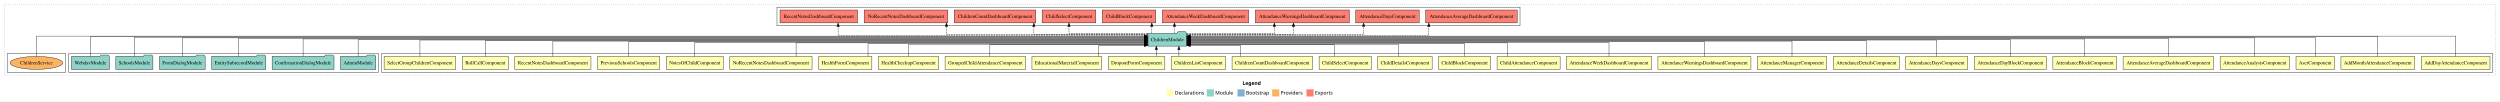
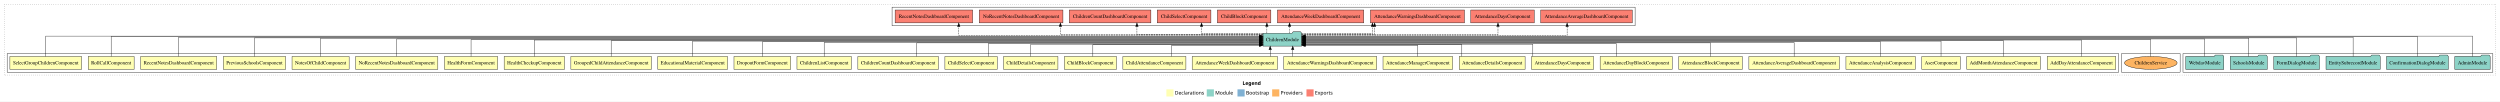
<svg xmlns="http://www.w3.org/2000/svg" width="6995pt" height="284pt" viewBox="0.00 0.00 6995.00 284.00">
  <g id="graph0" class="graph" transform="scale(1 1) rotate(0) translate(4 280)">
    <polygon fill="white" stroke="transparent" points="-4,4 -4,-280 6991,-280 6991,4 -4,4" />
    <text text-anchor="start" x="3472.51" y="-42.4" font-family="sans-serif" font-weight="bold" font-size="14.00">Legend</text>
    <polygon fill="#ffffb3" stroke="transparent" points="3259.5,-10 3259.5,-30 3279.5,-30 3279.5,-10 3259.5,-10" />
    <text text-anchor="start" x="3283.13" y="-15.4" font-family="sans-serif" font-size="14.00">  Declarations</text>
    <polygon fill="#8dd3c7" stroke="transparent" points="3372.5,-10 3372.5,-30 3392.5,-30 3392.5,-10 3372.5,-10" />
    <text text-anchor="start" x="3396.23" y="-15.4" font-family="sans-serif" font-size="14.00">  Module</text>
    <polygon fill="#80b1d3" stroke="transparent" points="3458.5,-10 3458.5,-30 3478.5,-30 3478.5,-10 3458.5,-10" />
    <text text-anchor="start" x="3482.28" y="-15.4" font-family="sans-serif" font-size="14.00">  Bootstrap</text>
    <polygon fill="#fdb462" stroke="transparent" points="3555.5,-10 3555.5,-30 3575.5,-30 3575.5,-10 3555.5,-10" />
    <text text-anchor="start" x="3579.17" y="-15.4" font-family="sans-serif" font-size="14.00">  Providers</text>
    <polygon fill="#fb8072" stroke="transparent" points="3651.5,-10 3651.5,-30 3671.5,-30 3671.5,-10 3651.5,-10" />
    <text text-anchor="start" x="3675.23" y="-15.4" font-family="sans-serif" font-size="14.00">  Exports</text>
    <g id="clust1" class="cluster">
      <polygon fill="none" stroke="black" stroke-dasharray="1,5" points="8,-70 8,-268 6979,-268 6979,-70 8,-70" />
    </g>
    <g id="clust33" class="cluster">
-       <polygon fill="none" stroke="black" points="2170,-208 2170,-260 4249,-260 4249,-208 2170,-208" />
+       <polygon fill="none" stroke="black" points="2492,-208 2492,-260 4571,-260 4571,-208 2492,-208" />
+     </g>
+     <g id="clust32" class="cluster">
+       <polygon fill="none" stroke="black" points="6104,-78 6104,-130 6971,-130 6971,-78 6104,-78" />
+     </g>
+     <g id="clust35" class="cluster">
+       <polygon fill="none" stroke="black" points="5932,-78 5932,-130 6096,-130 6096,-78 5932,-78" />
    </g>
    <g id="clust2" class="cluster">
-       <polygon fill="none" stroke="black" points="1063,-78 1063,-130 6971,-130 6971,-78 1063,-78" />
-     </g>
-     <g id="clust32" class="cluster">
-       <polygon fill="none" stroke="black" points="188,-78 188,-130 1055,-130 1055,-78 188,-78" />
-     </g>
-     <g id="clust35" class="cluster">
-       <polygon fill="none" stroke="black" points="16,-78 16,-130 180,-130 180,-78 16,-78" />
+       <polygon fill="none" stroke="black" points="16,-78 16,-130 5924,-130 5924,-78 16,-78" />
    </g>
    <g id="node1" class="node">
-       <polygon fill="#ffffb3" stroke="black" points="6963.01,-122 6770.99,-122 6770.99,-86 6963.01,-86 6963.01,-122" />
-       <text text-anchor="middle" x="6867" y="-99.8" font-family="Times,serif" font-size="14.00">AddDayAttendanceComponent</text>
+       <polygon fill="#ffffb3" stroke="black" points="5916.01,-122 5723.99,-122 5723.99,-86 5916.01,-86 5916.01,-122" />
+       <text text-anchor="middle" x="5820" y="-99.8" font-family="Times,serif" font-size="14.00">AddDayAttendanceComponent</text>
    </g>
    <g id="node30" class="node">
-       <polygon fill="#8dd3c7" stroke="black" points="3316.04,-187 3313.04,-191 3292.04,-191 3289.04,-187 3207.96,-187 3207.96,-151 3316.04,-151 3316.04,-187" />
-       <text text-anchor="middle" x="3262" y="-164.8" font-family="Times,serif" font-size="14.00">ChildrenModule</text>
+       <polygon fill="#8dd3c7" stroke="black" points="3638.04,-187 3635.04,-191 3614.04,-191 3611.04,-187 3529.96,-187 3529.96,-151 3638.04,-151 3638.04,-187" />
+       <text text-anchor="middle" x="3584" y="-164.8" font-family="Times,serif" font-size="14.00">ChildrenModule</text>
    </g>
    <g id="edge1" class="edge">
-       <path fill="none" stroke="black" d="M6867,-122.16C6867,-144.35 6867,-179 6867,-179 6867,-179 3326.11,-179 3326.11,-179" />
-       <polygon fill="black" stroke="black" points="3326.11,-175.5 3316.11,-179 3326.11,-182.5 3326.11,-175.5" />
+       <path fill="none" stroke="black" d="M5820,-122.17C5820,-141.09 5820,-168 5820,-168 5820,-168 3648.16,-168 3648.16,-168" />
+       <polygon fill="black" stroke="black" points="3648.16,-164.5 3638.16,-168 3648.16,-171.5 3648.16,-164.5" />
    </g>
    <g id="node2" class="node">
-       <polygon fill="#ffffb3" stroke="black" points="6752.02,-122 6545.98,-122 6545.98,-86 6752.02,-86 6752.02,-122" />
-       <text text-anchor="middle" x="6649" y="-99.8" font-family="Times,serif" font-size="14.00">AddMonthAttendanceComponent</text>
+       <polygon fill="#ffffb3" stroke="black" points="5705.02,-122 5498.98,-122 5498.98,-86 5705.02,-86 5705.02,-122" />
+       <text text-anchor="middle" x="5602" y="-99.8" font-family="Times,serif" font-size="14.00">AddMonthAttendanceComponent</text>
    </g>
    <g id="edge2" class="edge">
-       <path fill="none" stroke="black" d="M6649,-122.29C6649,-144.21 6649,-178 6649,-178 6649,-178 3326.23,-178 3326.23,-178" />
-       <polygon fill="black" stroke="black" points="3326.23,-174.5 3316.23,-178 3326.23,-181.5 3326.23,-174.5" />
+       <path fill="none" stroke="black" d="M5602,-122.27C5602,-140.56 5602,-166 5602,-166 5602,-166 3648.24,-166 3648.24,-166" />
+       <polygon fill="black" stroke="black" points="3648.24,-162.5 3638.24,-166 3648.24,-169.5 3648.24,-162.5" />
    </g>
    <g id="node3" class="node">
-       <polygon fill="#ffffb3" stroke="black" points="6527.76,-122 6420.24,-122 6420.24,-86 6527.76,-86 6527.76,-122" />
-       <text text-anchor="middle" x="6474" y="-99.8" font-family="Times,serif" font-size="14.00">AserComponent</text>
+       <polygon fill="#ffffb3" stroke="black" points="5480.76,-122 5373.24,-122 5373.24,-86 5480.76,-86 5480.76,-122" />
+       <text text-anchor="middle" x="5427" y="-99.8" font-family="Times,serif" font-size="14.00">AserComponent</text>
    </g>
    <g id="edge3" class="edge">
-       <path fill="none" stroke="black" d="M6474,-122.17C6474,-143.5 6474,-176 6474,-176 6474,-176 3326.07,-176 3326.07,-176" />
-       <polygon fill="black" stroke="black" points="3326.07,-172.5 3316.07,-176 3326.07,-179.5 3326.07,-172.5" />
+       <path fill="none" stroke="black" d="M5427,-122.3C5427,-140.27 5427,-165 5427,-165 5427,-165 3648.16,-165 3648.16,-165" />
+       <polygon fill="black" stroke="black" points="3648.16,-161.5 3638.16,-165 3648.16,-168.5 3648.16,-161.5" />
    </g>
    <g id="node4" class="node">
-       <polygon fill="#ffffb3" stroke="black" points="6402.07,-122 6207.93,-122 6207.93,-86 6402.07,-86 6402.07,-122" />
-       <text text-anchor="middle" x="6305" y="-99.8" font-family="Times,serif" font-size="14.00">AttendanceAnalysisComponent</text>
+       <polygon fill="#ffffb3" stroke="black" points="5355.07,-122 5160.93,-122 5160.93,-86 5355.07,-86 5355.07,-122" />
+       <text text-anchor="middle" x="5258" y="-99.8" font-family="Times,serif" font-size="14.00">AttendanceAnalysisComponent</text>
    </g>
    <g id="edge4" class="edge">
-       <path fill="none" stroke="black" d="M6305,-122.03C6305,-142.77 6305,-174 6305,-174 6305,-174 3326.11,-174 3326.11,-174" />
-       <polygon fill="black" stroke="black" points="3326.11,-170.5 3316.11,-174 3326.11,-177.5 3326.11,-170.5" />
+       <path fill="none" stroke="black" d="M5258,-122.02C5258,-139.37 5258,-163 5258,-163 5258,-163 3648.27,-163 3648.27,-163" />
+       <polygon fill="black" stroke="black" points="3648.27,-159.5 3638.27,-163 3648.27,-166.5 3648.27,-159.5" />
    </g>
    <g id="node5" class="node">
-       <polygon fill="#ffffb3" stroke="black" points="6189.63,-122 5936.37,-122 5936.37,-86 6189.63,-86 6189.63,-122" />
-       <text text-anchor="middle" x="6063" y="-99.8" font-family="Times,serif" font-size="14.00">AttendanceAverageDashboardComponent</text>
+       <polygon fill="#ffffb3" stroke="black" points="5142.63,-122 4889.37,-122 4889.37,-86 5142.63,-86 5142.63,-122" />
+       <text text-anchor="middle" x="5016" y="-99.8" font-family="Times,serif" font-size="14.00">AttendanceAverageDashboardComponent</text>
    </g>
    <g id="edge5" class="edge">
-       <path fill="none" stroke="black" d="M6063,-122.13C6063,-142.57 6063,-173 6063,-173 6063,-173 3326.07,-173 3326.07,-173" />
-       <polygon fill="black" stroke="black" points="3326.07,-169.5 3316.07,-173 3326.07,-176.5 3326.07,-169.5" />
+       <path fill="none" stroke="black" d="M5016,-122.04C5016,-138.73 5016,-161 5016,-161 5016,-161 3648.39,-161 3648.39,-161" />
+       <polygon fill="black" stroke="black" points="3648.39,-157.5 3638.39,-161 3648.39,-164.5 3648.39,-157.5" />
    </g>
    <g id="node6" class="node">
-       <polygon fill="#ffffb3" stroke="black" points="5918.02,-122 5739.98,-122 5739.98,-86 5918.02,-86 5918.02,-122" />
-       <text text-anchor="middle" x="5829" y="-99.8" font-family="Times,serif" font-size="14.00">AttendanceBlockComponent</text>
+       <polygon fill="#ffffb3" stroke="black" points="4871.02,-122 4692.98,-122 4692.98,-86 4871.02,-86 4871.02,-122" />
+       <text text-anchor="middle" x="4782" y="-99.8" font-family="Times,serif" font-size="14.00">AttendanceBlockComponent</text>
    </g>
    <g id="edge6" class="edge">
-       <path fill="none" stroke="black" d="M5829,-122.31C5829,-142.15 5829,-171 5829,-171 5829,-171 3326.21,-171 3326.21,-171" />
-       <polygon fill="black" stroke="black" points="3326.21,-167.5 3316.21,-171 3326.21,-174.5 3326.21,-167.5" />
+       <path fill="none" stroke="black" d="M4782,-122.03C4782,-138.4 4782,-160 4782,-160 4782,-160 3648.2,-160 3648.2,-160" />
+       <polygon fill="black" stroke="black" points="3648.2,-156.5 3638.2,-160 3648.2,-163.5 3648.2,-156.5" />
    </g>
    <g id="node7" class="node">
-       <polygon fill="#ffffb3" stroke="black" points="5721.84,-122 5520.16,-122 5520.16,-86 5721.84,-86 5721.84,-122" />
-       <text text-anchor="middle" x="5621" y="-99.8" font-family="Times,serif" font-size="14.00">AttendanceDayBlockComponent</text>
+       <polygon fill="#ffffb3" stroke="black" points="4674.84,-122 4473.16,-122 4473.16,-86 4674.84,-86 4674.84,-122" />
+       <text text-anchor="middle" x="4574" y="-99.8" font-family="Times,serif" font-size="14.00">AttendanceDayBlockComponent</text>
    </g>
    <g id="edge7" class="edge">
-       <path fill="none" stroke="black" d="M5621,-122.11C5621,-141.34 5621,-169 5621,-169 5621,-169 3326.27,-169 3326.27,-169" />
-       <polygon fill="black" stroke="black" points="3326.27,-165.5 3316.27,-169 3326.27,-172.5 3326.27,-165.5" />
+       <path fill="none" stroke="black" d="M4518.2,-122.28C4518.2,-137.95 4518.2,-158 4518.2,-158 4518.2,-158 3648.26,-158 3648.26,-158" />
+       <polygon fill="black" stroke="black" points="3648.26,-154.5 3638.26,-158 3648.26,-161.5 3648.26,-154.5" />
    </g>
    <g id="node8" class="node">
-       <polygon fill="#ffffb3" stroke="black" points="5501.84,-122 5328.16,-122 5328.16,-86 5501.84,-86 5501.84,-122" />
-       <text text-anchor="middle" x="5415" y="-99.8" font-family="Times,serif" font-size="14.00">AttendanceDaysComponent</text>
+       <polygon fill="#ffffb3" stroke="black" points="4454.84,-122 4281.16,-122 4281.16,-86 4454.84,-86 4454.84,-122" />
+       <text text-anchor="middle" x="4368" y="-99.8" font-family="Times,serif" font-size="14.00">AttendanceDaysComponent</text>
    </g>
    <g id="edge8" class="edge">
-       <path fill="none" stroke="black" d="M5415,-122.17C5415,-141.09 5415,-168 5415,-168 5415,-168 3326.3,-168 3326.3,-168" />
-       <polygon fill="black" stroke="black" points="3326.3,-164.5 3316.3,-168 3326.3,-171.5 3326.3,-164.5" />
+       <path fill="none" stroke="black" d="M4284.88,-122.19C4284.88,-137.18 4284.88,-156 4284.88,-156 4284.88,-156 3648.12,-156 3648.12,-156" />
+       <polygon fill="black" stroke="black" points="3648.12,-152.5 3638.12,-156 3648.12,-159.5 3648.12,-152.5" />
    </g>
    <g id="node9" class="node">
-       <polygon fill="#ffffb3" stroke="black" points="5310.23,-122 5125.77,-122 5125.77,-86 5310.23,-86 5310.23,-122" />
-       <text text-anchor="middle" x="5218" y="-99.8" font-family="Times,serif" font-size="14.00">AttendanceDetailsComponent</text>
+       <polygon fill="#ffffb3" stroke="black" points="4263.23,-122 4078.77,-122 4078.77,-86 4263.23,-86 4263.23,-122" />
+       <text text-anchor="middle" x="4171" y="-99.8" font-family="Times,serif" font-size="14.00">AttendanceDetailsComponent</text>
    </g>
    <g id="edge9" class="edge">
-       <path fill="none" stroke="black" d="M5218,-122.27C5218,-140.56 5218,-166 5218,-166 5218,-166 3326.1,-166 3326.1,-166" />
-       <polygon fill="black" stroke="black" points="3326.1,-162.5 3316.1,-166 3326.1,-169.5 3326.1,-162.5" />
+       <path fill="none" stroke="black" d="M4086.23,-122.12C4086.23,-136.78 4086.23,-155 4086.23,-155 4086.23,-155 3648.22,-155 3648.22,-155" />
+       <polygon fill="black" stroke="black" points="3648.22,-151.5 3638.22,-155 3648.22,-158.5 3648.22,-151.5" />
    </g>
    <g id="node10" class="node">
-       <polygon fill="#ffffb3" stroke="black" points="5107.33,-122 4912.67,-122 4912.67,-86 5107.33,-86 5107.33,-122" />
-       <text text-anchor="middle" x="5010" y="-99.8" font-family="Times,serif" font-size="14.00">AttendanceManagerComponent</text>
+       <polygon fill="#ffffb3" stroke="black" points="4060.33,-122 3865.67,-122 3865.67,-86 4060.33,-86 4060.33,-122" />
+       <text text-anchor="middle" x="3963" y="-99.8" font-family="Times,serif" font-size="14.00">AttendanceManagerComponent</text>
    </g>
    <g id="edge10" class="edge">
-       <path fill="none" stroke="black" d="M5010,-122.3C5010,-140.27 5010,-165 5010,-165 5010,-165 3326.23,-165 3326.23,-165" />
-       <polygon fill="black" stroke="black" points="3326.23,-161.5 3316.23,-165 3326.23,-168.5 3326.23,-161.5" />
+       <path fill="none" stroke="black" d="M3963,-122.25C3963,-136.18 3963,-153 3963,-153 3963,-153 3648.3,-153 3648.3,-153" />
+       <polygon fill="black" stroke="black" points="3648.3,-149.5 3638.3,-153 3648.3,-156.5 3648.3,-149.5" />
    </g>
    <g id="node11" class="node">
-       <polygon fill="#ffffb3" stroke="black" points="4895.14,-122 4634.86,-122 4634.86,-86 4895.14,-86 4895.14,-122" />
-       <text text-anchor="middle" x="4765" y="-99.8" font-family="Times,serif" font-size="14.00">AttendanceWarningsDashboardComponent</text>
+       <polygon fill="#ffffb3" stroke="black" points="3848.14,-122 3587.86,-122 3587.86,-86 3848.14,-86 3848.14,-122" />
+       <text text-anchor="middle" x="3718" y="-99.8" font-family="Times,serif" font-size="14.00">AttendanceWarningsDashboardComponent</text>
    </g>
    <g id="edge11" class="edge">
-       <path fill="none" stroke="black" d="M4765,-122.02C4765,-139.37 4765,-163 4765,-163 4765,-163 3326.38,-163 3326.38,-163" />
-       <polygon fill="black" stroke="black" points="3326.38,-159.5 3316.38,-163 3326.38,-166.5 3326.38,-159.5" />
+       <path fill="none" stroke="black" d="M3613.1,-122.11C3613.1,-122.11 3613.1,-140.99 3613.1,-140.99" />
+       <polygon fill="black" stroke="black" points="3609.6,-140.99 3613.1,-150.99 3616.6,-140.99 3609.6,-140.99" />
    </g>
    <g id="node12" class="node">
-       <polygon fill="#ffffb3" stroke="black" points="4617.36,-122 4378.64,-122 4378.64,-86 4617.36,-86 4617.36,-122" />
-       <text text-anchor="middle" x="4498" y="-99.8" font-family="Times,serif" font-size="14.00">AttendanceWeekDashboardComponent</text>
+       <polygon fill="#ffffb3" stroke="black" points="3570.36,-122 3331.64,-122 3331.64,-86 3570.36,-86 3570.36,-122" />
+       <text text-anchor="middle" x="3451" y="-99.8" font-family="Times,serif" font-size="14.00">AttendanceWeekDashboardComponent</text>
    </g>
    <g id="edge12" class="edge">
-       <path fill="none" stroke="black" d="M4498,-122.04C4498,-138.73 4498,-161 4498,-161 4498,-161 3326.3,-161 3326.3,-161" />
-       <polygon fill="black" stroke="black" points="3326.3,-157.5 3316.3,-161 3326.3,-164.5 3326.3,-157.5" />
+       <path fill="none" stroke="black" d="M3549.96,-122.11C3549.96,-122.11 3549.96,-140.99 3549.96,-140.99" />
+       <polygon fill="black" stroke="black" points="3546.46,-140.99 3549.96,-150.99 3553.46,-140.99 3546.46,-140.99" />
    </g>
    <g id="node13" class="node">
-       <polygon fill="#ffffb3" stroke="black" points="4361.2,-122 4184.8,-122 4184.8,-86 4361.2,-86 4361.2,-122" />
-       <text text-anchor="middle" x="4273" y="-99.8" font-family="Times,serif" font-size="14.00">ChildAttendanceComponent</text>
+       <polygon fill="#ffffb3" stroke="black" points="3314.2,-122 3137.8,-122 3137.8,-86 3314.2,-86 3314.2,-122" />
+       <text text-anchor="middle" x="3226" y="-99.8" font-family="Times,serif" font-size="14.00">ChildAttendanceComponent</text>
    </g>
    <g id="edge13" class="edge">
-       <path fill="none" stroke="black" d="M4213.11,-122.03C4213.11,-138.4 4213.11,-160 4213.11,-160 4213.11,-160 3326.21,-160 3326.21,-160" />
-       <polygon fill="black" stroke="black" points="3326.21,-156.5 3316.21,-160 3326.21,-163.5 3326.21,-156.5" />
+       <path fill="none" stroke="black" d="M3274.01,-122.25C3274.01,-136.18 3274.01,-153 3274.01,-153 3274.01,-153 3519.65,-153 3519.65,-153" />
+       <polygon fill="black" stroke="black" points="3519.65,-156.5 3529.65,-153 3519.65,-149.5 3519.65,-156.5" />
    </g>
    <g id="node14" class="node">
-       <polygon fill="#ffffb3" stroke="black" points="4166.89,-122 4021.11,-122 4021.11,-86 4166.89,-86 4166.89,-122" />
-       <text text-anchor="middle" x="4094" y="-99.8" font-family="Times,serif" font-size="14.00">ChildBlockComponent</text>
+       <polygon fill="#ffffb3" stroke="black" points="3119.89,-122 2974.11,-122 2974.11,-86 3119.89,-86 3119.89,-122" />
+       <text text-anchor="middle" x="3047" y="-99.8" font-family="Times,serif" font-size="14.00">ChildBlockComponent</text>
    </g>
    <g id="edge14" class="edge">
-       <path fill="none" stroke="black" d="M4094,-122.28C4094,-137.95 4094,-158 4094,-158 4094,-158 3326.27,-158 3326.27,-158" />
-       <polygon fill="black" stroke="black" points="3326.27,-154.5 3316.27,-158 3326.27,-161.5 3326.27,-154.5" />
+       <path fill="none" stroke="black" d="M3053.8,-122.12C3053.8,-136.78 3053.8,-155 3053.8,-155 3053.8,-155 3519.75,-155 3519.75,-155" />
+       <polygon fill="black" stroke="black" points="3519.75,-158.5 3529.75,-155 3519.75,-151.5 3519.75,-158.5" />
    </g>
    <g id="node15" class="node">
-       <polygon fill="#ffffb3" stroke="black" points="4003.1,-122 3850.9,-122 3850.9,-86 4003.1,-86 4003.1,-122" />
-       <text text-anchor="middle" x="3927" y="-99.8" font-family="Times,serif" font-size="14.00">ChildDetailsComponent</text>
+       <polygon fill="#ffffb3" stroke="black" points="2956.1,-122 2803.9,-122 2803.9,-86 2956.1,-86 2956.1,-122" />
+       <text text-anchor="middle" x="2880" y="-99.8" font-family="Times,serif" font-size="14.00">ChildDetailsComponent</text>
    </g>
    <g id="edge15" class="edge">
-       <path fill="none" stroke="black" d="M3908.81,-122.19C3908.81,-137.18 3908.81,-156 3908.81,-156 3908.81,-156 3326.31,-156 3326.31,-156" />
-       <polygon fill="black" stroke="black" points="3326.31,-152.5 3316.31,-156 3326.31,-159.5 3326.31,-152.5" />
+       <path fill="none" stroke="black" d="M2880,-122.19C2880,-137.18 2880,-156 2880,-156 2880,-156 3519.93,-156 3519.93,-156" />
+       <polygon fill="black" stroke="black" points="3519.93,-159.5 3529.93,-156 3519.93,-152.5 3519.93,-159.5" />
    </g>
    <g id="node16" class="node">
-       <polygon fill="#ffffb3" stroke="black" points="3833.16,-122 3686.84,-122 3686.84,-86 3833.16,-86 3833.16,-122" />
-       <text text-anchor="middle" x="3760" y="-99.8" font-family="Times,serif" font-size="14.00">ChildSelectComponent</text>
+       <polygon fill="#ffffb3" stroke="black" points="2786.16,-122 2639.84,-122 2639.84,-86 2786.16,-86 2786.16,-122" />
+       <text text-anchor="middle" x="2713" y="-99.8" font-family="Times,serif" font-size="14.00">ChildSelectComponent</text>
    </g>
    <g id="edge16" class="edge">
-       <path fill="none" stroke="black" d="M3729.25,-122.12C3729.25,-136.78 3729.25,-155 3729.25,-155 3729.25,-155 3326.06,-155 3326.06,-155" />
-       <polygon fill="black" stroke="black" points="3326.06,-151.5 3316.06,-155 3326.06,-158.5 3326.06,-151.5" />
+       <path fill="none" stroke="black" d="M2761.14,-122.28C2761.14,-137.95 2761.14,-158 2761.14,-158 2761.14,-158 3519.69,-158 3519.69,-158" />
+       <polygon fill="black" stroke="black" points="3519.69,-161.5 3529.69,-158 3519.69,-154.5 3519.69,-161.5" />
    </g>
    <g id="node17" class="node">
-       <polygon fill="#ffffb3" stroke="black" points="3668.69,-122 3443.31,-122 3443.31,-86 3668.69,-86 3668.69,-122" />
-       <text text-anchor="middle" x="3556" y="-99.8" font-family="Times,serif" font-size="14.00">ChildrenCountDashboardComponent</text>
+       <polygon fill="#ffffb3" stroke="black" points="2621.69,-122 2396.31,-122 2396.31,-86 2621.69,-86 2621.69,-122" />
+       <text text-anchor="middle" x="2509" y="-99.8" font-family="Times,serif" font-size="14.00">ChildrenCountDashboardComponent</text>
    </g>
    <g id="edge17" class="edge">
-       <path fill="none" stroke="black" d="M3466.67,-122.25C3466.67,-136.18 3466.67,-153 3466.67,-153 3466.67,-153 3326.31,-153 3326.31,-153" />
-       <polygon fill="black" stroke="black" points="3326.31,-149.5 3316.31,-153 3326.31,-156.5 3326.31,-149.5" />
+       <path fill="none" stroke="black" d="M2561.05,-122.03C2561.05,-138.4 2561.05,-160 2561.05,-160 2561.05,-160 3519.72,-160 3519.72,-160" />
+       <polygon fill="black" stroke="black" points="3519.72,-163.5 3529.72,-160 3519.72,-156.5 3519.72,-163.5" />
    </g>
    <g id="node18" class="node">
-       <polygon fill="#ffffb3" stroke="black" points="3425.1,-122 3272.9,-122 3272.9,-86 3425.1,-86 3425.1,-122" />
-       <text text-anchor="middle" x="3349" y="-99.8" font-family="Times,serif" font-size="14.00">ChildrenListComponent</text>
+       <polygon fill="#ffffb3" stroke="black" points="2378.1,-122 2225.9,-122 2225.9,-86 2378.1,-86 2378.1,-122" />
+       <text text-anchor="middle" x="2302" y="-99.8" font-family="Times,serif" font-size="14.00">ChildrenListComponent</text>
    </g>
    <g id="edge18" class="edge">
-       <path fill="none" stroke="black" d="M3294.61,-122.11C3294.61,-122.11 3294.61,-140.99 3294.61,-140.99" />
-       <polygon fill="black" stroke="black" points="3291.11,-140.99 3294.61,-150.99 3298.11,-140.99 3291.11,-140.99" />
+       <path fill="none" stroke="black" d="M2302,-122.04C2302,-138.73 2302,-161 2302,-161 2302,-161 3519.73,-161 3519.73,-161" />
+       <polygon fill="black" stroke="black" points="3519.73,-164.5 3529.73,-161 3519.73,-157.5 3519.73,-164.5" />
    </g>
    <g id="node19" class="node">
-       <polygon fill="#ffffb3" stroke="black" points="3255.32,-122 3096.68,-122 3096.68,-86 3255.32,-86 3255.32,-122" />
-       <text text-anchor="middle" x="3176" y="-99.8" font-family="Times,serif" font-size="14.00">DropoutFormComponent</text>
+       <polygon fill="#ffffb3" stroke="black" points="2208.32,-122 2049.68,-122 2049.68,-86 2208.32,-86 2208.32,-122" />
+       <text text-anchor="middle" x="2129" y="-99.8" font-family="Times,serif" font-size="14.00">DropoutFormComponent</text>
    </g>
    <g id="edge19" class="edge">
-       <path fill="none" stroke="black" d="M3231.45,-122.11C3231.45,-122.11 3231.45,-140.99 3231.45,-140.99" />
-       <polygon fill="black" stroke="black" points="3227.95,-140.99 3231.45,-150.99 3234.95,-140.99 3227.95,-140.99" />
+       <path fill="none" stroke="black" d="M2129,-122.02C2129,-139.37 2129,-163 2129,-163 2129,-163 3519.62,-163 3519.62,-163" />
+       <polygon fill="black" stroke="black" points="3519.62,-166.5 3529.62,-163 3519.62,-159.5 3519.62,-166.5" />
    </g>
    <g id="node20" class="node">
-       <polygon fill="#ffffb3" stroke="black" points="3078.62,-122 2883.38,-122 2883.38,-86 3078.62,-86 3078.62,-122" />
-       <text text-anchor="middle" x="2981" y="-99.8" font-family="Times,serif" font-size="14.00">EducationalMaterialComponent</text>
+       <polygon fill="#ffffb3" stroke="black" points="2031.62,-122 1836.38,-122 1836.38,-86 2031.62,-86 2031.62,-122" />
+       <text text-anchor="middle" x="1934" y="-99.8" font-family="Times,serif" font-size="14.00">EducationalMaterialComponent</text>
    </g>
    <g id="edge20" class="edge">
-       <path fill="none" stroke="black" d="M3070.44,-122.25C3070.44,-136.18 3070.44,-153 3070.44,-153 3070.44,-153 3197.88,-153 3197.88,-153" />
-       <polygon fill="black" stroke="black" points="3197.88,-156.5 3207.88,-153 3197.88,-149.5 3197.88,-156.5" />
+       <path fill="none" stroke="black" d="M1934,-122.3C1934,-140.27 1934,-165 1934,-165 1934,-165 3519.57,-165 3519.57,-165" />
+       <polygon fill="black" stroke="black" points="3519.57,-168.5 3529.57,-165 3519.57,-161.5 3519.57,-168.5" />
    </g>
    <g id="node21" class="node">
-       <polygon fill="#ffffb3" stroke="black" points="2865.68,-122 2640.32,-122 2640.32,-86 2865.68,-86 2865.68,-122" />
-       <text text-anchor="middle" x="2753" y="-99.8" font-family="Times,serif" font-size="14.00">GroupedChildAttendanceComponent</text>
+       <polygon fill="#ffffb3" stroke="black" points="1818.68,-122 1593.32,-122 1593.32,-86 1818.68,-86 1818.68,-122" />
+       <text text-anchor="middle" x="1706" y="-99.8" font-family="Times,serif" font-size="14.00">GroupedChildAttendanceComponent</text>
    </g>
    <g id="edge21" class="edge">
-       <path fill="none" stroke="black" d="M2765.62,-122.12C2765.62,-136.78 2765.62,-155 2765.62,-155 2765.62,-155 3197.93,-155 3197.93,-155" />
-       <polygon fill="black" stroke="black" points="3197.93,-158.5 3207.93,-155 3197.93,-151.5 3197.93,-158.5" />
+       <path fill="none" stroke="black" d="M1706,-122.27C1706,-140.56 1706,-166 1706,-166 1706,-166 3519.82,-166 3519.82,-166" />
+       <polygon fill="black" stroke="black" points="3519.82,-169.5 3529.82,-166 3519.82,-162.5 3519.82,-169.5" />
    </g>
    <g id="node22" class="node">
-       <polygon fill="#ffffb3" stroke="black" points="2622.42,-122 2453.58,-122 2453.58,-86 2622.42,-86 2622.42,-122" />
-       <text text-anchor="middle" x="2538" y="-99.8" font-family="Times,serif" font-size="14.00">HealthCheckupComponent</text>
+       <polygon fill="#ffffb3" stroke="black" points="1575.42,-122 1406.58,-122 1406.58,-86 1575.42,-86 1575.42,-122" />
+       <text text-anchor="middle" x="1491" y="-99.8" font-family="Times,serif" font-size="14.00">HealthCheckupComponent</text>
    </g>
    <g id="edge22" class="edge">
-       <path fill="none" stroke="black" d="M2538,-122.19C2538,-137.18 2538,-156 2538,-156 2538,-156 3197.88,-156 3197.88,-156" />
-       <polygon fill="black" stroke="black" points="3197.88,-159.5 3207.88,-156 3197.88,-152.5 3197.88,-159.5" />
+       <path fill="none" stroke="black" d="M1491,-122.17C1491,-141.09 1491,-168 1491,-168 1491,-168 3519.89,-168 3519.89,-168" />
+       <polygon fill="black" stroke="black" points="3519.89,-171.5 3529.89,-168 3519.89,-164.5 3519.89,-171.5" />
    </g>
    <g id="node23" class="node">
-       <polygon fill="#ffffb3" stroke="black" points="2435.48,-122 2286.52,-122 2286.52,-86 2435.48,-86 2435.48,-122" />
-       <text text-anchor="middle" x="2361" y="-99.8" font-family="Times,serif" font-size="14.00">HealthFormComponent</text>
+       <polygon fill="#ffffb3" stroke="black" points="1388.48,-122 1239.52,-122 1239.52,-86 1388.48,-86 1388.48,-122" />
+       <text text-anchor="middle" x="1314" y="-99.8" font-family="Times,serif" font-size="14.00">HealthFormComponent</text>
    </g>
    <g id="edge23" class="edge">
-       <path fill="none" stroke="black" d="M2424.72,-122.28C2424.72,-137.95 2424.72,-158 2424.72,-158 2424.72,-158 3197.71,-158 3197.71,-158" />
-       <polygon fill="black" stroke="black" points="3197.71,-161.5 3207.71,-158 3197.71,-154.5 3197.71,-161.5" />
+       <path fill="none" stroke="black" d="M1314,-122.11C1314,-141.34 1314,-169 1314,-169 1314,-169 3519.85,-169 3519.85,-169" />
+       <polygon fill="black" stroke="black" points="3519.85,-172.5 3529.85,-169 3519.85,-165.5 3519.85,-172.5" />
    </g>
    <g id="node24" class="node">
-       <polygon fill="#ffffb3" stroke="black" points="2268.11,-122 2037.89,-122 2037.89,-86 2268.11,-86 2268.11,-122" />
-       <text text-anchor="middle" x="2153" y="-99.8" font-family="Times,serif" font-size="14.00">NoRecentNotesDashboardComponent</text>
+       <polygon fill="#ffffb3" stroke="black" points="1221.11,-122 990.89,-122 990.89,-86 1221.11,-86 1221.11,-122" />
+       <text text-anchor="middle" x="1106" y="-99.8" font-family="Times,serif" font-size="14.00">NoRecentNotesDashboardComponent</text>
    </g>
    <g id="edge24" class="edge">
-       <path fill="none" stroke="black" d="M2223.4,-122.03C2223.4,-138.4 2223.4,-160 2223.4,-160 2223.4,-160 3197.62,-160 3197.62,-160" />
-       <polygon fill="black" stroke="black" points="3197.62,-163.5 3207.62,-160 3197.62,-156.5 3197.62,-163.5" />
+       <path fill="none" stroke="black" d="M1106,-122.31C1106,-142.15 1106,-171 1106,-171 1106,-171 3519.94,-171 3519.94,-171" />
+       <polygon fill="black" stroke="black" points="3519.94,-174.5 3529.94,-171 3519.94,-167.5 3519.94,-174.5" />
    </g>
    <g id="node25" class="node">
-       <polygon fill="#ffffb3" stroke="black" points="2019.87,-122 1860.13,-122 1860.13,-86 2019.87,-86 2019.87,-122" />
-       <text text-anchor="middle" x="1940" y="-99.8" font-family="Times,serif" font-size="14.00">NotesOfChildComponent</text>
+       <polygon fill="#ffffb3" stroke="black" points="972.87,-122 813.13,-122 813.13,-86 972.87,-86 972.87,-122" />
+       <text text-anchor="middle" x="893" y="-99.8" font-family="Times,serif" font-size="14.00">NotesOfChildComponent</text>
    </g>
    <g id="edge25" class="edge">
-       <path fill="none" stroke="black" d="M1940,-122.04C1940,-138.73 1940,-161 1940,-161 1940,-161 3197.71,-161 3197.71,-161" />
-       <polygon fill="black" stroke="black" points="3197.71,-164.5 3207.71,-161 3197.71,-157.5 3197.71,-164.5" />
+       <path fill="none" stroke="black" d="M893,-122.13C893,-142.57 893,-173 893,-173 893,-173 3519.94,-173 3519.94,-173" />
+       <polygon fill="black" stroke="black" points="3519.94,-176.5 3529.94,-173 3519.94,-169.5 3519.94,-176.5" />
    </g>
    <g id="node26" class="node">
-       <polygon fill="#ffffb3" stroke="black" points="1842.16,-122 1667.84,-122 1667.84,-86 1842.16,-86 1842.16,-122" />
-       <text text-anchor="middle" x="1755" y="-99.8" font-family="Times,serif" font-size="14.00">PreviousSchoolsComponent</text>
+       <polygon fill="#ffffb3" stroke="black" points="795.16,-122 620.84,-122 620.84,-86 795.16,-86 795.16,-122" />
+       <text text-anchor="middle" x="708" y="-99.8" font-family="Times,serif" font-size="14.00">PreviousSchoolsComponent</text>
    </g>
    <g id="edge26" class="edge">
-       <path fill="none" stroke="black" d="M1755,-122.02C1755,-139.37 1755,-163 1755,-163 1755,-163 3197.92,-163 3197.92,-163" />
-       <polygon fill="black" stroke="black" points="3197.92,-166.5 3207.92,-163 3197.92,-159.5 3197.92,-166.5" />
+       <path fill="none" stroke="black" d="M708,-122.03C708,-142.77 708,-174 708,-174 708,-174 3519.75,-174 3519.75,-174" />
+       <polygon fill="black" stroke="black" points="3519.75,-177.5 3529.75,-174 3519.75,-170.5 3519.75,-177.5" />
    </g>
    <g id="node27" class="node">
-       <polygon fill="#ffffb3" stroke="black" points="1649.5,-122 1436.5,-122 1436.5,-86 1649.5,-86 1649.5,-122" />
-       <text text-anchor="middle" x="1543" y="-99.8" font-family="Times,serif" font-size="14.00">RecentNotesDashboardComponent</text>
+       <polygon fill="#ffffb3" stroke="black" points="602.5,-122 389.5,-122 389.5,-86 602.5,-86 602.5,-122" />
+       <text text-anchor="middle" x="496" y="-99.8" font-family="Times,serif" font-size="14.00">RecentNotesDashboardComponent</text>
    </g>
    <g id="edge27" class="edge">
-       <path fill="none" stroke="black" d="M1543,-122.3C1543,-140.27 1543,-165 1543,-165 1543,-165 3197.71,-165 3197.71,-165" />
-       <polygon fill="black" stroke="black" points="3197.71,-168.5 3207.71,-165 3197.71,-161.5 3197.71,-168.5" />
+       <path fill="none" stroke="black" d="M496,-122.17C496,-143.5 496,-176 496,-176 496,-176 3519.75,-176 3519.75,-176" />
+       <polygon fill="black" stroke="black" points="3519.75,-179.5 3529.75,-176 3519.75,-172.5 3519.75,-179.5" />
    </g>
    <g id="node28" class="node">
-       <polygon fill="#ffffb3" stroke="black" points="1418.28,-122 1289.72,-122 1289.72,-86 1418.28,-86 1418.28,-122" />
-       <text text-anchor="middle" x="1354" y="-99.8" font-family="Times,serif" font-size="14.00">RollCallComponent</text>
+       <polygon fill="#ffffb3" stroke="black" points="371.28,-122 242.72,-122 242.72,-86 371.28,-86 371.28,-122" />
+       <text text-anchor="middle" x="307" y="-99.8" font-family="Times,serif" font-size="14.00">RollCallComponent</text>
    </g>
    <g id="edge28" class="edge">
-       <path fill="none" stroke="black" d="M1354,-122.27C1354,-140.56 1354,-166 1354,-166 1354,-166 3197.72,-166 3197.72,-166" />
-       <polygon fill="black" stroke="black" points="3197.72,-169.5 3207.72,-166 3197.72,-162.5 3197.72,-169.5" />
+       <path fill="none" stroke="black" d="M307,-122.29C307,-144.21 307,-178 307,-178 307,-178 3519.86,-178 3519.86,-178" />
+       <polygon fill="black" stroke="black" points="3519.86,-181.5 3529.86,-178 3519.86,-174.5 3519.86,-181.5" />
    </g>
    <g id="node29" class="node">
-       <polygon fill="#ffffb3" stroke="black" points="1271.3,-122 1070.7,-122 1070.7,-86 1271.3,-86 1271.3,-122" />
-       <text text-anchor="middle" x="1171" y="-99.8" font-family="Times,serif" font-size="14.00">SelectGroupChildrenComponent</text>
+       <polygon fill="#ffffb3" stroke="black" points="224.3,-122 23.7,-122 23.7,-86 224.3,-86 224.3,-122" />
+       <text text-anchor="middle" x="124" y="-99.8" font-family="Times,serif" font-size="14.00">SelectGroupChildrenComponent</text>
    </g>
    <g id="edge29" class="edge">
-       <path fill="none" stroke="black" d="M1171,-122.17C1171,-141.09 1171,-168 1171,-168 1171,-168 3197.95,-168 3197.95,-168" />
-       <polygon fill="black" stroke="black" points="3197.95,-171.5 3207.95,-168 3197.95,-164.5 3197.95,-171.5" />
+       <path fill="none" stroke="black" d="M124,-122.16C124,-144.35 124,-179 124,-179 124,-179 3519.65,-179 3519.65,-179" />
+       <polygon fill="black" stroke="black" points="3519.65,-182.5 3529.65,-179 3519.65,-175.5 3519.65,-182.5" />
    </g>
    <g id="node37" class="node">
-       <polygon fill="#fb8072" stroke="black" points="4241.13,-252 3984.87,-252 3984.87,-216 4241.13,-216 4241.13,-252" />
-       <text text-anchor="middle" x="4113" y="-229.8" font-family="Times,serif" font-size="14.00">AttendanceAverageDashboardComponent </text>
+       <polygon fill="#fb8072" stroke="black" points="4563.13,-252 4306.87,-252 4306.87,-216 4563.13,-216 4563.13,-252" />
+       <text text-anchor="middle" x="4435" y="-229.8" font-family="Times,serif" font-size="14.00">AttendanceAverageDashboardComponent </text>
    </g>
    <g id="edge36" class="edge">
-       <path fill="none" stroke="black" stroke-dasharray="5,2" d="M3316.11,-181C3485.43,-181 3993.87,-181 3993.87,-181 3993.87,-181 3993.87,-205.76 3993.87,-205.76" />
-       <polygon fill="black" stroke="black" points="3990.37,-205.76 3993.87,-215.76 3997.37,-205.76 3990.37,-205.76" />
+       <path fill="none" stroke="black" stroke-dasharray="5,2" d="M3638.14,-181C3817.48,-181 4380.8,-181 4380.8,-181 4380.8,-181 4380.8,-205.76 4380.8,-205.76" />
+       <polygon fill="black" stroke="black" points="4377.3,-205.76 4380.8,-215.76 4384.3,-205.76 4377.3,-205.76" />
    </g>
    <g id="node38" class="node">
-       <polygon fill="#fb8072" stroke="black" points="3966.84,-252 3789.16,-252 3789.16,-216 3966.84,-216 3966.84,-252" />
-       <text text-anchor="middle" x="3878" y="-229.8" font-family="Times,serif" font-size="14.00">AttendanceDaysComponent </text>
+       <polygon fill="#fb8072" stroke="black" points="4288.84,-252 4111.16,-252 4111.16,-216 4288.84,-216 4288.84,-252" />
+       <text text-anchor="middle" x="4200" y="-229.8" font-family="Times,serif" font-size="14.00">AttendanceDaysComponent </text>
    </g>
    <g id="edge37" class="edge">
-       <path fill="none" stroke="black" stroke-dasharray="5,2" d="M3316.18,-183C3454.76,-183 3811.33,-183 3811.33,-183 3811.33,-183 3811.33,-205.88 3811.33,-205.88" />
-       <polygon fill="black" stroke="black" points="3807.83,-205.88 3811.33,-215.88 3814.83,-205.88 3807.83,-205.88" />
+       <path fill="none" stroke="black" stroke-dasharray="5,2" d="M3638.07,-183C3786.17,-183 4187.35,-183 4187.35,-183 4187.35,-183 4187.35,-205.88 4187.35,-205.88" />
+       <polygon fill="black" stroke="black" points="4183.85,-205.88 4187.35,-215.88 4190.85,-205.88 4183.85,-205.88" />
    </g>
    <g id="node39" class="node">
-       <polygon fill="#fb8072" stroke="black" points="3771.64,-252 3508.36,-252 3508.36,-216 3771.64,-216 3771.64,-252" />
-       <text text-anchor="middle" x="3640" y="-229.8" font-family="Times,serif" font-size="14.00">AttendanceWarningsDashboardComponent </text>
+       <polygon fill="#fb8072" stroke="black" points="4093.64,-252 3830.36,-252 3830.36,-216 4093.64,-216 4093.64,-252" />
+       <text text-anchor="middle" x="3962" y="-229.8" font-family="Times,serif" font-size="14.00">AttendanceWarningsDashboardComponent </text>
    </g>
    <g id="edge38" class="edge">
-       <path fill="none" stroke="black" stroke-dasharray="5,2" d="M3316.26,-186C3402.62,-186 3561.65,-186 3561.65,-186 3561.65,-186 3561.65,-205.85 3561.65,-205.85" />
-       <polygon fill="black" stroke="black" points="3558.15,-205.85 3561.65,-215.85 3565.15,-205.85 3558.15,-205.85" />
+       <path fill="none" stroke="black" stroke-dasharray="5,2" d="M3638.09,-186C3712.18,-186 3836.14,-186 3836.14,-186 3836.14,-186 3836.14,-205.85 3836.14,-205.85" />
+       <polygon fill="black" stroke="black" points="3832.64,-205.85 3836.14,-215.85 3839.64,-205.85 3832.64,-205.85" />
    </g>
    <g id="edge39" class="edge">
-       <path fill="none" stroke="black" stroke-dasharray="5,2" d="M3316.4,-184C3415.46,-184 3615.12,-184 3615.12,-184 3615.12,-184 3615.12,-205.95 3615.12,-205.95" />
-       <polygon fill="black" stroke="black" points="3611.62,-205.95 3615.12,-215.95 3618.62,-205.95 3611.62,-205.95" />
+       <path fill="none" stroke="black" stroke-dasharray="5,2" d="M3638.11,-184C3713.79,-184 3842.11,-184 3842.11,-184 3842.11,-184 3842.11,-205.95 3842.11,-205.95" />
+       <polygon fill="black" stroke="black" points="3838.61,-205.95 3842.11,-215.95 3845.61,-205.95 3838.61,-205.95" />
    </g>
    <g id="node40" class="node">
-       <polygon fill="#fb8072" stroke="black" points="3489.86,-252 3248.14,-252 3248.14,-216 3489.86,-216 3489.86,-252" />
-       <text text-anchor="middle" x="3369" y="-229.8" font-family="Times,serif" font-size="14.00">AttendanceWeekDashboardComponent </text>
+       <polygon fill="#fb8072" stroke="black" points="3811.86,-252 3570.14,-252 3570.14,-216 3811.86,-216 3811.86,-252" />
+       <text text-anchor="middle" x="3691" y="-229.8" font-family="Times,serif" font-size="14.00">AttendanceWeekDashboardComponent </text>
    </g>
    <g id="edge40" class="edge">
-       <path fill="none" stroke="black" stroke-dasharray="5,2" d="M3282.17,-187.11C3282.17,-187.11 3282.17,-205.99 3282.17,-205.99" />
-       <polygon fill="black" stroke="black" points="3278.67,-205.99 3282.17,-215.99 3285.67,-205.99 3278.67,-205.99" />
+       <path fill="none" stroke="black" stroke-dasharray="5,2" d="M3604.17,-187.11C3604.17,-187.11 3604.17,-205.99 3604.17,-205.99" />
+       <polygon fill="black" stroke="black" points="3600.67,-205.99 3604.17,-215.99 3607.67,-205.99 3600.67,-205.99" />
    </g>
    <g id="node41" class="node">
-       <polygon fill="#fb8072" stroke="black" points="3229.89,-252 3080.11,-252 3080.11,-216 3229.89,-216 3229.89,-252" />
-       <text text-anchor="middle" x="3155" y="-229.8" font-family="Times,serif" font-size="14.00">ChildBlockComponent </text>
+       <polygon fill="#fb8072" stroke="black" points="3551.89,-252 3402.11,-252 3402.11,-216 3551.89,-216 3551.89,-252" />
+       <text text-anchor="middle" x="3477" y="-229.8" font-family="Times,serif" font-size="14.00">ChildBlockComponent </text>
    </g>
    <g id="edge41" class="edge">
-       <path fill="none" stroke="black" stroke-dasharray="5,2" d="M3218.71,-187.11C3218.71,-187.11 3218.71,-205.99 3218.71,-205.99" />
-       <polygon fill="black" stroke="black" points="3215.21,-205.99 3218.71,-215.99 3222.21,-205.99 3215.21,-205.99" />
+       <path fill="none" stroke="black" stroke-dasharray="5,2" d="M3540.71,-187.11C3540.71,-187.11 3540.71,-205.99 3540.71,-205.99" />
+       <polygon fill="black" stroke="black" points="3537.21,-205.99 3540.71,-215.99 3544.21,-205.99 3537.21,-205.99" />
    </g>
    <g id="node42" class="node">
-       <polygon fill="#fb8072" stroke="black" points="3062.16,-252 2911.84,-252 2911.84,-216 3062.16,-216 3062.16,-252" />
-       <text text-anchor="middle" x="2987" y="-229.8" font-family="Times,serif" font-size="14.00">ChildSelectComponent </text>
+       <polygon fill="#fb8072" stroke="black" points="3384.16,-252 3233.84,-252 3233.84,-216 3384.16,-216 3384.16,-252" />
+       <text text-anchor="middle" x="3309" y="-229.8" font-family="Times,serif" font-size="14.00">ChildSelectComponent </text>
    </g>
    <g id="edge42" class="edge">
-       <path fill="none" stroke="black" stroke-dasharray="5,2" d="M3207.67,-186C3127.53,-186 2987,-186 2987,-186 2987,-186 2987,-205.85 2987,-205.85" />
-       <polygon fill="black" stroke="black" points="2983.5,-205.85 2987,-215.85 2990.5,-205.85 2983.5,-205.85" />
+       <path fill="none" stroke="black" stroke-dasharray="5,2" d="M3529.86,-186C3462.98,-186 3357.95,-186 3357.95,-186 3357.95,-186 3357.95,-205.85 3357.95,-205.85" />
+       <polygon fill="black" stroke="black" points="3354.45,-205.85 3357.95,-215.85 3361.45,-205.85 3354.45,-205.85" />
    </g>
    <g id="node43" class="node">
-       <polygon fill="#fb8072" stroke="black" points="2894.19,-252 2665.81,-252 2665.81,-216 2894.19,-216 2894.19,-252" />
-       <text text-anchor="middle" x="2780" y="-229.8" font-family="Times,serif" font-size="14.00">ChildrenCountDashboardComponent </text>
+       <polygon fill="#fb8072" stroke="black" points="3216.19,-252 2987.81,-252 2987.81,-216 3216.19,-216 3216.19,-252" />
+       <text text-anchor="middle" x="3102" y="-229.8" font-family="Times,serif" font-size="14.00">ChildrenCountDashboardComponent </text>
    </g>
    <g id="edge43" class="edge">
-       <path fill="none" stroke="black" stroke-dasharray="5,2" d="M3207.73,-184C3104.21,-184 2888.77,-184 2888.77,-184 2888.77,-184 2888.77,-205.95 2888.77,-205.95" />
-       <polygon fill="black" stroke="black" points="2885.27,-205.95 2888.77,-215.95 2892.27,-205.95 2885.27,-205.95" />
+       <path fill="none" stroke="black" stroke-dasharray="5,2" d="M3529.55,-184C3418.68,-184 3177.12,-184 3177.12,-184 3177.12,-184 3177.12,-205.95 3177.12,-205.95" />
+       <polygon fill="black" stroke="black" points="3173.62,-205.95 3177.12,-215.95 3180.62,-205.95 3173.62,-205.95" />
    </g>
    <g id="node44" class="node">
-       <polygon fill="#fb8072" stroke="black" points="2648.11,-252 2413.89,-252 2413.89,-216 2648.11,-216 2648.11,-252" />
-       <text text-anchor="middle" x="2531" y="-229.8" font-family="Times,serif" font-size="14.00">NoRecentNotesDashboardComponent </text>
+       <polygon fill="#fb8072" stroke="black" points="2970.11,-252 2735.89,-252 2735.89,-216 2970.11,-216 2970.11,-252" />
+       <text text-anchor="middle" x="2853" y="-229.8" font-family="Times,serif" font-size="14.00">NoRecentNotesDashboardComponent </text>
    </g>
    <g id="edge44" class="edge">
-       <path fill="none" stroke="black" stroke-dasharray="5,2" d="M3207.72,-183C3056.97,-183 2644.23,-183 2644.23,-183 2644.23,-183 2644.23,-205.88 2644.23,-205.88" />
-       <polygon fill="black" stroke="black" points="2640.73,-205.88 2644.23,-215.88 2647.73,-205.88 2640.73,-205.88" />
+       <path fill="none" stroke="black" stroke-dasharray="5,2" d="M3529.71,-183C3378.41,-183 2963.05,-183 2963.05,-183 2963.05,-183 2963.05,-205.88 2963.05,-205.88" />
+       <polygon fill="black" stroke="black" points="2959.55,-205.88 2963.05,-215.88 2966.55,-205.88 2959.55,-205.88" />
    </g>
    <g id="node45" class="node">
-       <polygon fill="#fb8072" stroke="black" points="2395.5,-252 2178.5,-252 2178.5,-216 2395.5,-216 2395.5,-252" />
-       <text text-anchor="middle" x="2287" y="-229.8" font-family="Times,serif" font-size="14.00">RecentNotesDashboardComponent </text>
+       <polygon fill="#fb8072" stroke="black" points="2717.5,-252 2500.5,-252 2500.5,-216 2717.5,-216 2717.5,-252" />
+       <text text-anchor="middle" x="2609" y="-229.8" font-family="Times,serif" font-size="14.00">RecentNotesDashboardComponent </text>
    </g>
    <g id="edge45" class="edge">
-       <path fill="none" stroke="black" stroke-dasharray="5,2" d="M3207.83,-181C3010.41,-181 2341,-181 2341,-181 2341,-181 2341,-205.76 2341,-205.76" />
-       <polygon fill="black" stroke="black" points="2337.5,-205.76 2341,-215.76 2344.5,-205.76 2337.5,-205.76" />
+       <path fill="none" stroke="black" stroke-dasharray="5,2" d="M3529.74,-181C3334.4,-181 2678.59,-181 2678.59,-181 2678.59,-181 2678.59,-205.76 2678.59,-205.76" />
+       <polygon fill="black" stroke="black" points="2675.09,-205.76 2678.59,-215.76 2682.09,-205.76 2675.09,-205.76" />
    </g>
    <g id="node31" class="node">
-       <polygon fill="#8dd3c7" stroke="black" points="1047.44,-122 1044.44,-126 1023.44,-126 1020.44,-122 948.56,-122 948.56,-86 1047.44,-86 1047.44,-122" />
-       <text text-anchor="middle" x="998" y="-99.8" font-family="Times,serif" font-size="14.00">AdminModule</text>
+       <polygon fill="#8dd3c7" stroke="black" points="6963.44,-122 6960.44,-126 6939.44,-126 6936.44,-122 6864.56,-122 6864.56,-86 6963.44,-86 6963.44,-122" />
+       <text text-anchor="middle" x="6914" y="-99.8" font-family="Times,serif" font-size="14.00">AdminModule</text>
    </g>
    <g id="edge30" class="edge">
-       <path fill="none" stroke="black" d="M998,-122.11C998,-141.34 998,-169 998,-169 998,-169 3197.71,-169 3197.71,-169" />
-       <polygon fill="black" stroke="black" points="3197.71,-172.5 3207.71,-169 3197.71,-165.5 3197.71,-172.5" />
+       <path fill="none" stroke="black" d="M6914,-122.16C6914,-144.35 6914,-179 6914,-179 6914,-179 3648.34,-179 3648.34,-179" />
+       <polygon fill="black" stroke="black" points="3648.34,-175.5 3638.34,-179 3648.34,-182.5 3648.34,-175.5" />
    </g>
    <g id="node32" class="node">
-       <polygon fill="#8dd3c7" stroke="black" points="930.59,-122 927.59,-126 906.59,-126 903.59,-122 757.41,-122 757.41,-86 930.59,-86 930.59,-122" />
-       <text text-anchor="middle" x="844" y="-99.8" font-family="Times,serif" font-size="14.00">ConfirmationDialogModule</text>
+       <polygon fill="#8dd3c7" stroke="black" points="6846.59,-122 6843.59,-126 6822.59,-126 6819.59,-122 6673.41,-122 6673.41,-86 6846.59,-86 6846.59,-122" />
+       <text text-anchor="middle" x="6760" y="-99.8" font-family="Times,serif" font-size="14.00">ConfirmationDialogModule</text>
    </g>
    <g id="edge31" class="edge">
-       <path fill="none" stroke="black" d="M844,-122.31C844,-142.15 844,-171 844,-171 844,-171 3197.82,-171 3197.82,-171" />
-       <polygon fill="black" stroke="black" points="3197.82,-174.5 3207.82,-171 3197.82,-167.5 3197.82,-174.5" />
+       <path fill="none" stroke="black" d="M6760,-122.29C6760,-144.21 6760,-178 6760,-178 6760,-178 3648.12,-178 3648.12,-178" />
+       <polygon fill="black" stroke="black" points="3648.12,-174.5 3638.12,-178 3648.12,-181.5 3648.12,-174.5" />
    </g>
    <g id="node33" class="node">
-       <polygon fill="#8dd3c7" stroke="black" points="739.81,-122 736.81,-126 715.81,-126 712.81,-122 588.19,-122 588.19,-86 739.81,-86 739.81,-122" />
-       <text text-anchor="middle" x="664" y="-99.8" font-family="Times,serif" font-size="14.00">EntitySubrecordModule</text>
+       <polygon fill="#8dd3c7" stroke="black" points="6655.81,-122 6652.81,-126 6631.81,-126 6628.81,-122 6504.19,-122 6504.19,-86 6655.81,-86 6655.81,-122" />
+       <text text-anchor="middle" x="6580" y="-99.8" font-family="Times,serif" font-size="14.00">EntitySubrecordModule</text>
    </g>
    <g id="edge32" class="edge">
-       <path fill="none" stroke="black" d="M664,-122.13C664,-142.57 664,-173 664,-173 664,-173 3197.74,-173 3197.74,-173" />
-       <polygon fill="black" stroke="black" points="3197.74,-176.5 3207.74,-173 3197.74,-169.5 3197.74,-176.5" />
+       <path fill="none" stroke="black" d="M6580,-122.17C6580,-143.5 6580,-176 6580,-176 6580,-176 3648.24,-176 3648.24,-176" />
+       <polygon fill="black" stroke="black" points="3648.24,-172.5 3638.24,-176 3648.24,-179.5 3648.24,-172.5" />
    </g>
    <g id="node34" class="node">
-       <polygon fill="#8dd3c7" stroke="black" points="569.99,-122 566.99,-126 545.99,-126 542.99,-122 442.01,-122 442.01,-86 569.99,-86 569.99,-122" />
-       <text text-anchor="middle" x="506" y="-99.8" font-family="Times,serif" font-size="14.00">FormDialogModule</text>
+       <polygon fill="#8dd3c7" stroke="black" points="6485.99,-122 6482.99,-126 6461.99,-126 6458.99,-122 6358.01,-122 6358.01,-86 6485.99,-86 6485.99,-122" />
+       <text text-anchor="middle" x="6422" y="-99.8" font-family="Times,serif" font-size="14.00">FormDialogModule</text>
    </g>
    <g id="edge33" class="edge">
-       <path fill="none" stroke="black" d="M506,-122.03C506,-142.77 506,-174 506,-174 506,-174 3197.88,-174 3197.88,-174" />
-       <polygon fill="black" stroke="black" points="3197.88,-177.5 3207.88,-174 3197.88,-170.5 3197.88,-177.5" />
+       <path fill="none" stroke="black" d="M6422,-122.03C6422,-142.77 6422,-174 6422,-174 6422,-174 3648.16,-174 3648.16,-174" />
+       <polygon fill="black" stroke="black" points="3648.16,-170.5 3638.16,-174 3648.16,-177.5 3648.16,-170.5" />
    </g>
    <g id="node35" class="node">
-       <polygon fill="#8dd3c7" stroke="black" points="423.88,-122 420.88,-126 399.88,-126 396.88,-122 320.12,-122 320.12,-86 423.88,-86 423.88,-122" />
-       <text text-anchor="middle" x="372" y="-99.8" font-family="Times,serif" font-size="14.00">SchoolsModule</text>
+       <polygon fill="#8dd3c7" stroke="black" points="6339.88,-122 6336.88,-126 6315.88,-126 6312.88,-122 6236.12,-122 6236.12,-86 6339.88,-86 6339.88,-122" />
+       <text text-anchor="middle" x="6288" y="-99.8" font-family="Times,serif" font-size="14.00">SchoolsModule</text>
    </g>
    <g id="edge34" class="edge">
-       <path fill="none" stroke="black" d="M372,-122.17C372,-143.5 372,-176 372,-176 372,-176 3197.8,-176 3197.8,-176" />
-       <polygon fill="black" stroke="black" points="3197.8,-179.5 3207.8,-176 3197.8,-172.5 3197.8,-179.5" />
+       <path fill="none" stroke="black" d="M6288,-122.13C6288,-142.57 6288,-173 6288,-173 6288,-173 3648.32,-173 3648.32,-173" />
+       <polygon fill="black" stroke="black" points="3648.32,-169.5 3638.32,-173 3648.32,-176.5 3648.32,-169.5" />
    </g>
    <g id="node36" class="node">
-       <polygon fill="#8dd3c7" stroke="black" points="302.19,-122 299.19,-126 278.19,-126 275.19,-122 195.81,-122 195.81,-86 302.19,-86 302.19,-122" />
-       <text text-anchor="middle" x="249" y="-99.8" font-family="Times,serif" font-size="14.00">WebdavModule</text>
+       <polygon fill="#8dd3c7" stroke="black" points="6218.19,-122 6215.19,-126 6194.19,-126 6191.19,-122 6111.81,-122 6111.81,-86 6218.19,-86 6218.19,-122" />
+       <text text-anchor="middle" x="6165" y="-99.8" font-family="Times,serif" font-size="14.00">WebdavModule</text>
    </g>
    <g id="edge35" class="edge">
-       <path fill="none" stroke="black" d="M249,-122.29C249,-144.21 249,-178 249,-178 249,-178 3197.78,-178 3197.78,-178" />
-       <polygon fill="black" stroke="black" points="3197.78,-181.5 3207.78,-178 3197.78,-174.5 3197.78,-181.5" />
+       <path fill="none" stroke="black" d="M6165,-122.31C6165,-142.15 6165,-171 6165,-171 6165,-171 3648.21,-171 3648.21,-171" />
+       <polygon fill="black" stroke="black" points="3648.21,-167.5 3638.21,-171 3648.21,-174.5 3648.21,-167.5" />
    </g>
    <g id="node46" class="node">
-       <ellipse fill="#fdb462" stroke="black" cx="98" cy="-104" rx="73.57" ry="18" />
-       <text text-anchor="middle" x="98" y="-99.8" font-family="Times,serif" font-size="14.00">ChildrenService</text>
+       <ellipse fill="#fdb462" stroke="black" cx="6014" cy="-104" rx="73.57" ry="18" />
+       <text text-anchor="middle" x="6014" y="-99.8" font-family="Times,serif" font-size="14.00">ChildrenService</text>
    </g>
    <g id="edge46" class="edge">
-       <path fill="none" stroke="black" d="M98,-122.16C98,-144.35 98,-179 98,-179 98,-179 3197.75,-179 3197.75,-179" />
-       <polygon fill="black" stroke="black" points="3197.75,-182.5 3207.75,-179 3197.75,-175.5 3197.75,-182.5" />
+       <path fill="none" stroke="black" d="M6014,-122.11C6014,-141.34 6014,-169 6014,-169 6014,-169 3648.16,-169 3648.16,-169" />
+       <polygon fill="black" stroke="black" points="3648.16,-165.5 3638.16,-169 3648.16,-172.5 3648.16,-165.5" />
    </g>
  </g>
</svg>
